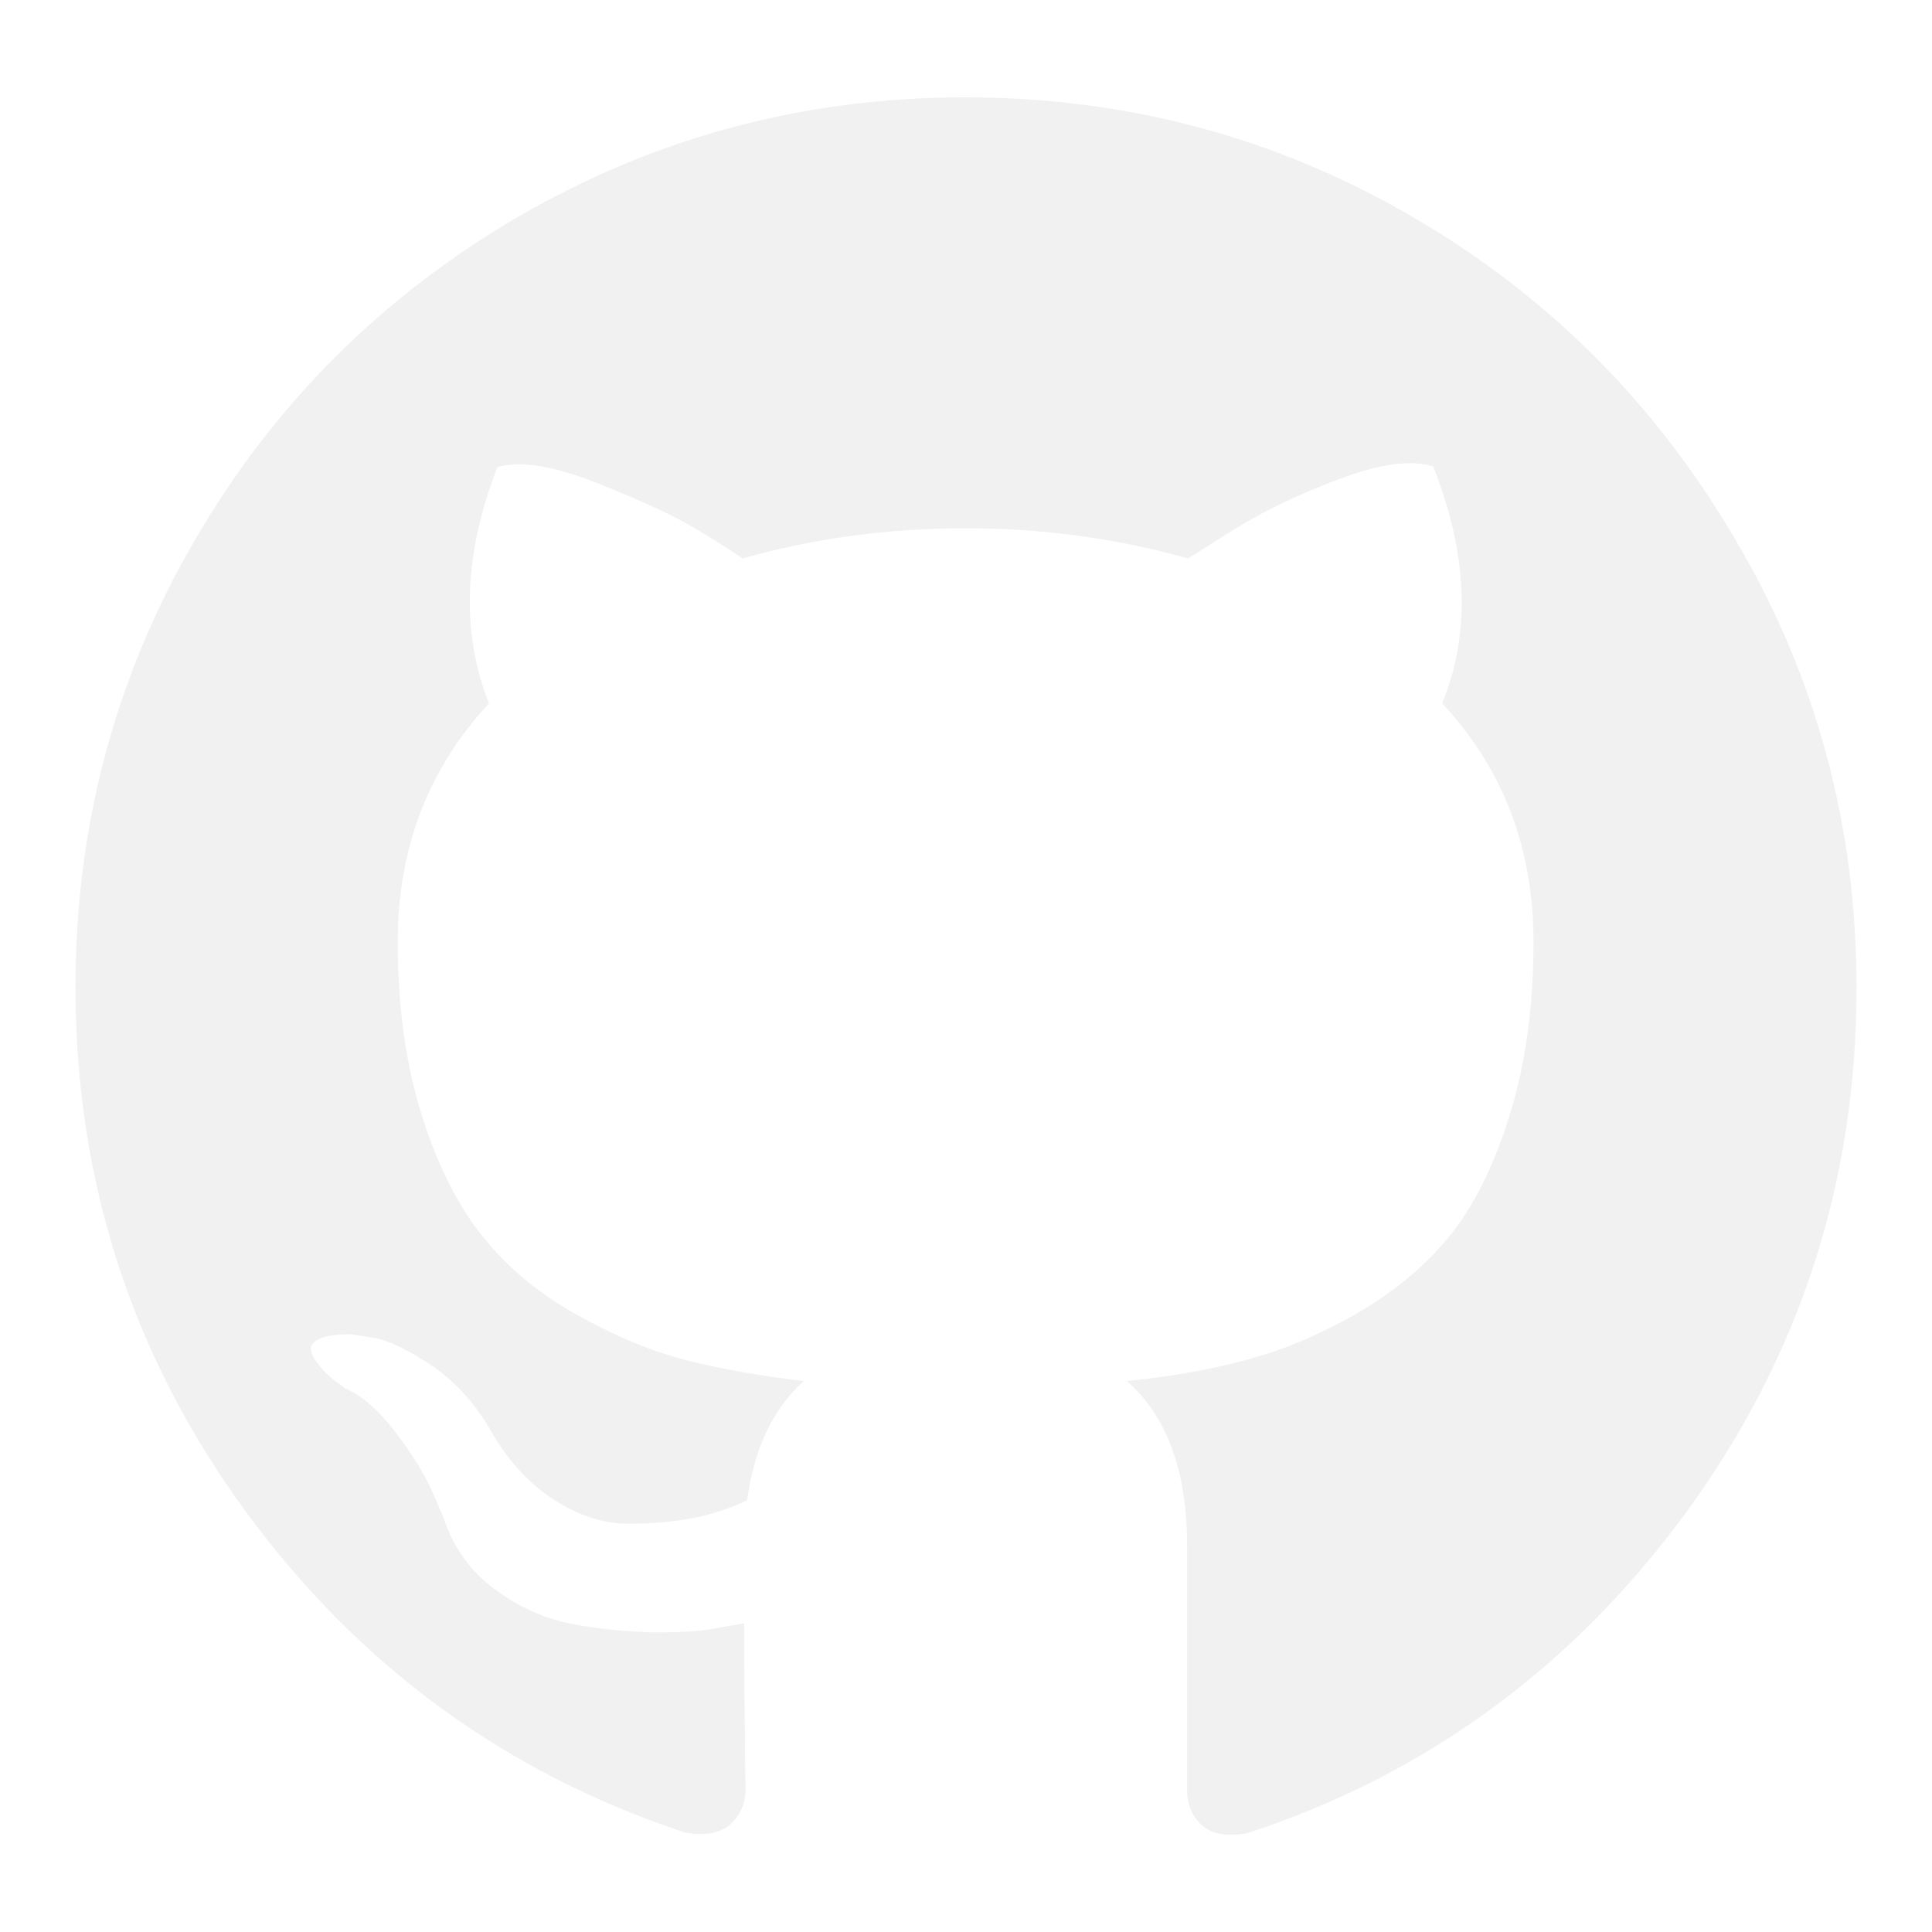
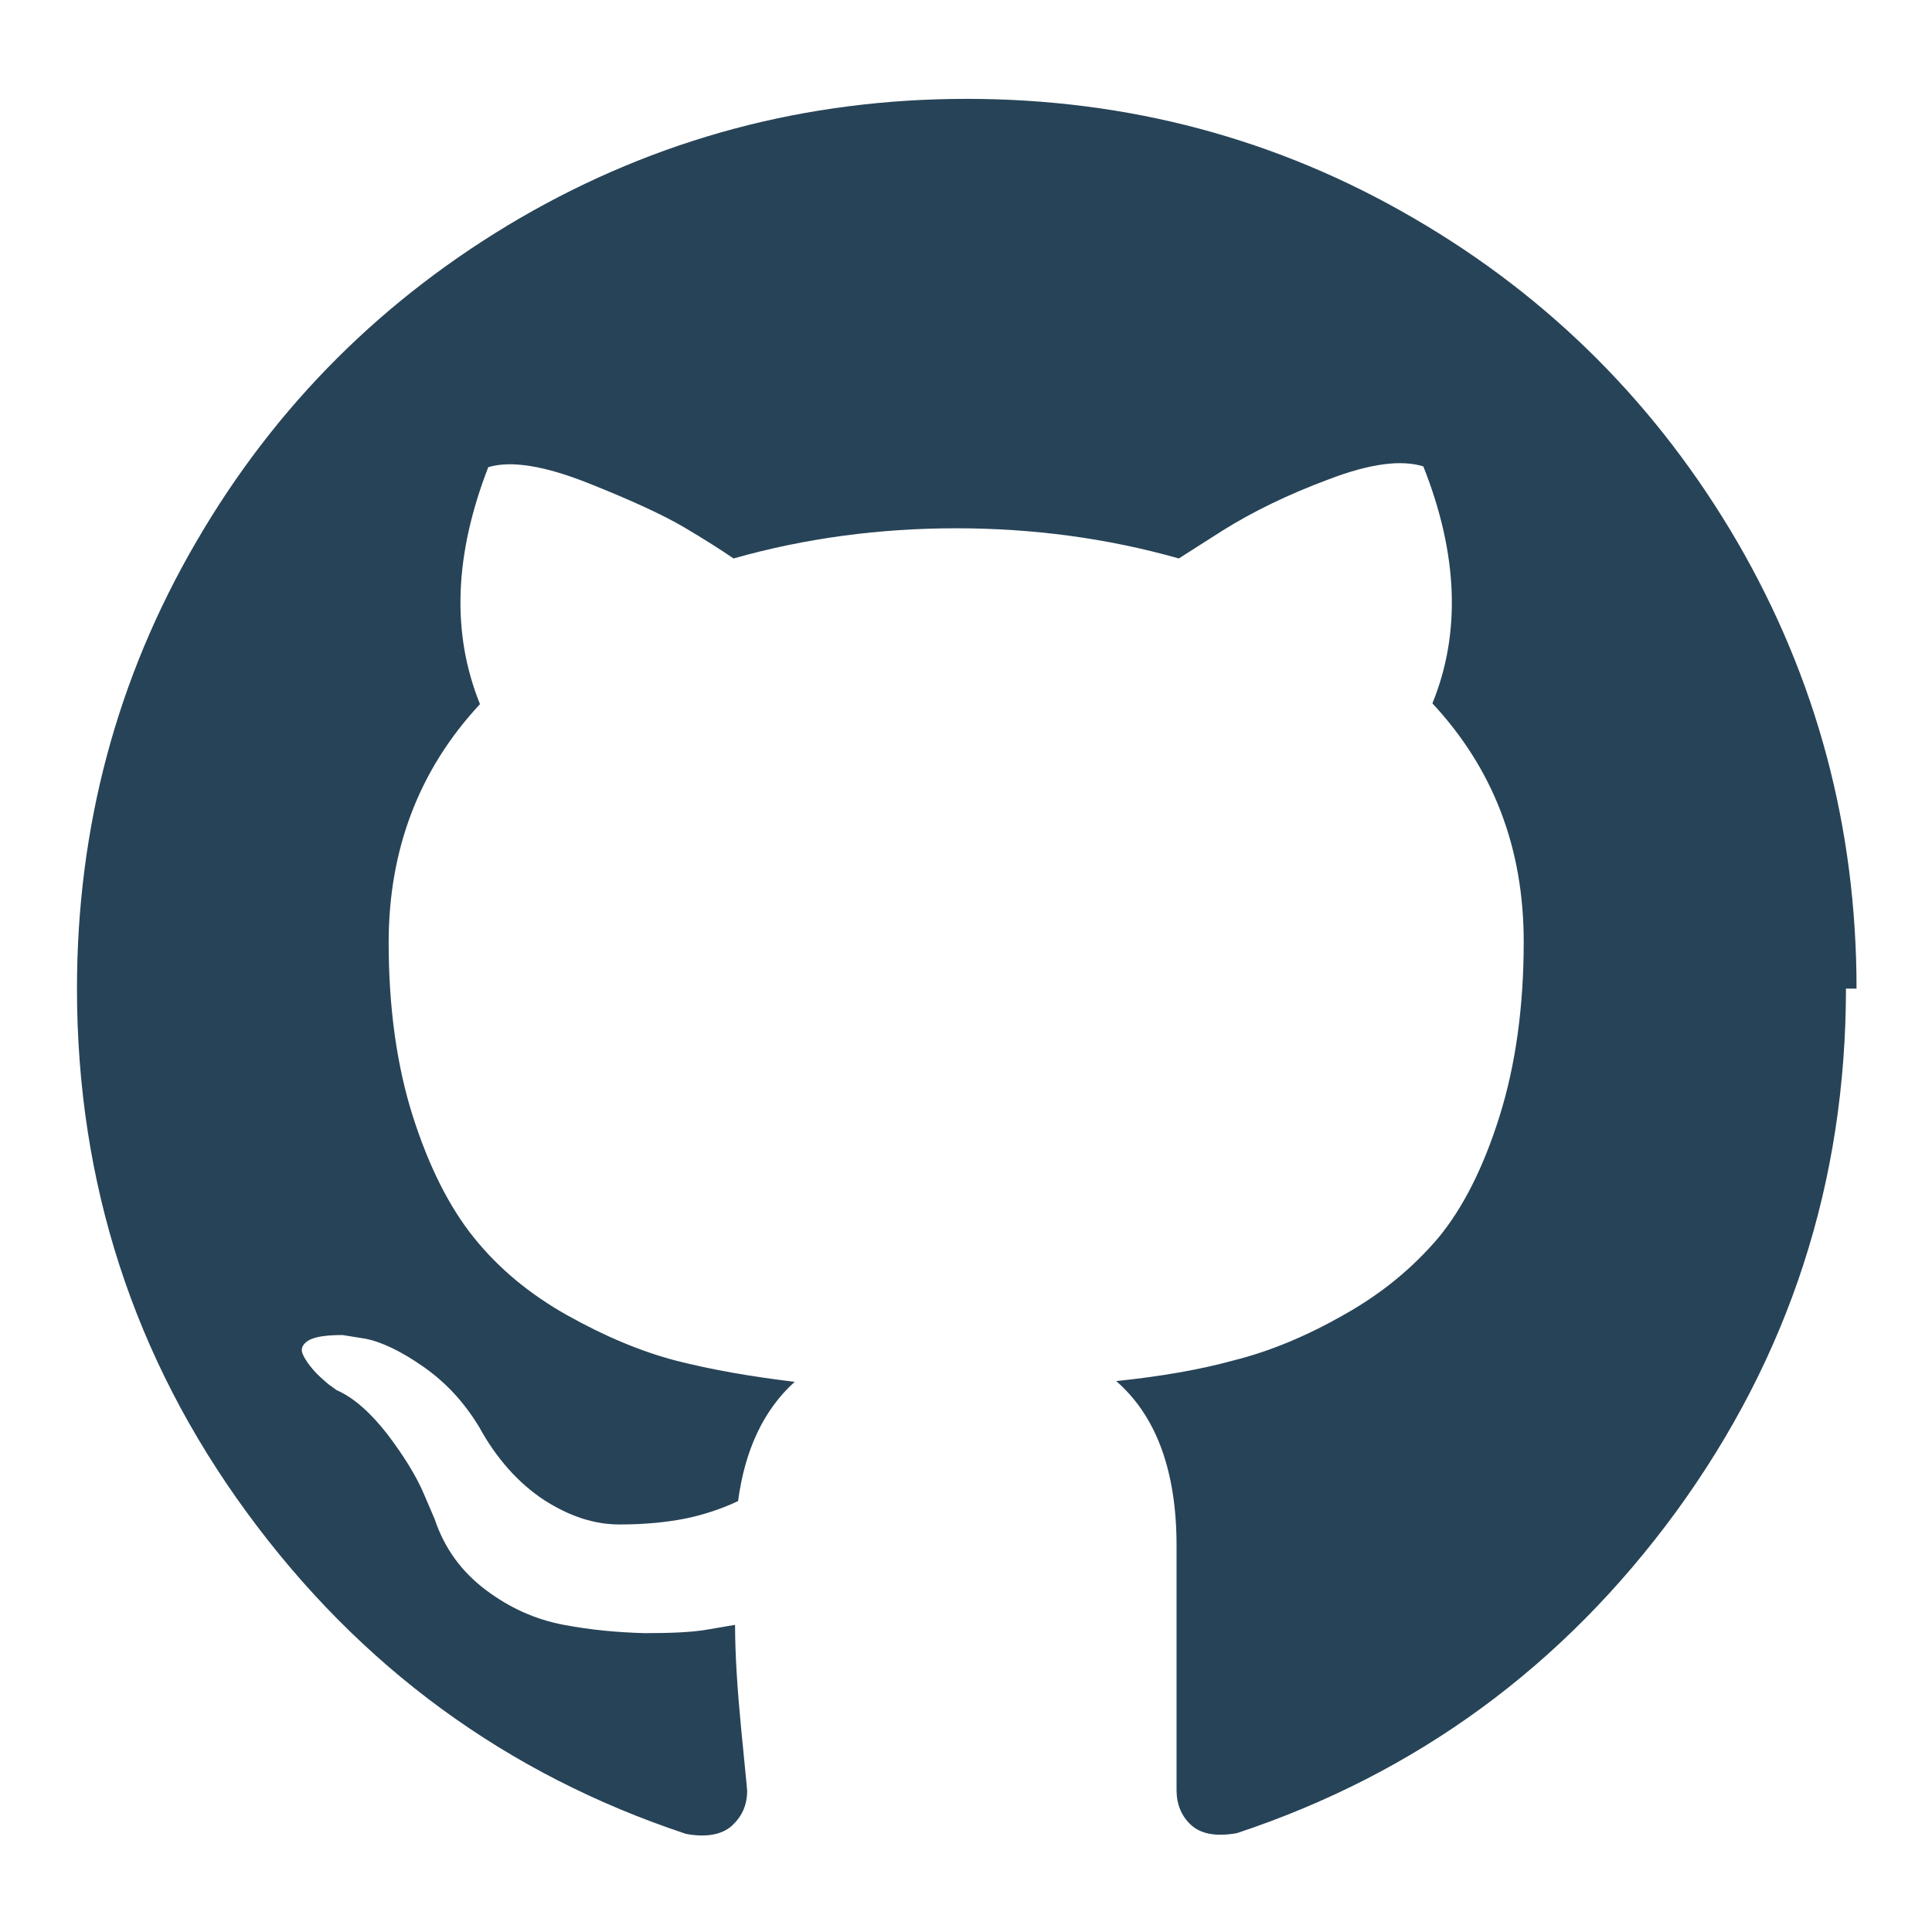
<svg xmlns="http://www.w3.org/2000/svg" version="1.1" x="0px" y="0px" viewBox="0 0 256 256" enable-background="new 0 0 256 256" xml:space="preserve">
  <g>
    <g>
-       <path fill="#f1f1f1" data-title="Layer 0" xs="0" d="M246,130.9c0,25.7-7.5,48.8-22.5,69.4c-15,20.5-34.4,34.8-58.2,42.6c-2.8,0.5-4.8,0.1-6.1-1.1c-1.3-1.2-1.9-2.8-1.9-4.6v-32.4c0-9.9-2.7-17.2-8-21.8c5.8-0.6,11.1-1.5,15.8-2.8c4.6-1.2,9.5-3.2,14.4-6s9.1-6.2,12.4-10.2c3.3-4,6-9.4,8.1-16.1c2.1-6.7,3.2-14.4,3.2-23.1c0-12.4-4-22.9-12.1-31.6c3.8-9.3,3.4-19.8-1.2-31.4c-2.9-0.9-7-0.4-12.5,1.7c-5.4,2-10.1,4.3-14.1,6.8l-5.9,3.7c-9.5-2.7-19.4-4-29.5-4c-10.1,0-20,1.3-29.5,4c-1.6-1.1-3.8-2.5-6.5-4.1c-2.7-1.6-7-3.6-12.8-5.9c-5.8-2.3-10.2-3-13.2-2.1c-4.5,11.6-4.8,22-1.1,31.3c-8.1,8.7-12.1,19.3-12.1,31.6c0,8.7,1.1,16.4,3.2,23c2.1,6.7,4.8,12,8.1,16.1c3.3,4.1,7.4,7.5,12.4,10.3c5,2.8,9.8,4.8,14.4,6c4.7,1.2,9.9,2.1,15.7,2.8c-4.1,3.7-6.6,9-7.5,15.8c-2.1,1-4.5,1.8-6.9,2.3c-2.5,0.5-5.4,0.8-8.8,0.8c-3.4,0-6.7-1.1-10.1-3.3c-3.3-2.2-6.2-5.4-8.5-9.6c-2-3.3-4.4-5.9-7.4-8c-3-2-5.6-3.3-7.6-3.7l-3.1-0.5c-2.1,0-3.6,0.2-4.5,0.7c-0.8,0.5-1.1,1-0.8,1.8s0.8,1.4,1.4,2.1c0.6,0.7,1.3,1.3,2,1.8l1.1,0.8c2.3,1,4.5,3,6.7,5.9c2.2,2.9,3.8,5.5,4.8,7.8l1.5,3.5c1.3,3.9,3.6,7.1,6.8,9.4c3.2,2.4,6.6,3.9,10.3,4.6c3.7,0.7,7.2,1,10.7,1.1c3.4,0,6.3-0.1,8.5-0.6l3.5-0.6c0,3.9,0,8.5,0.1,13.7c0,5.2,0.1,8,0.1,8.3c0,1.8-0.7,3.4-2,4.6c-1.3,1.2-3.4,1.6-6.1,1.1c-23.8-7.9-43.2-22.1-58.2-42.6c-15-20.5-22.5-43.7-22.5-69.4c0-21.4,5.3-41.2,15.8-59.2c10.5-18.1,24.9-32.4,42.9-42.9c18.1-10.5,37.8-15.8,59.2-15.8c21.4,0,41.2,5.3,59.2,15.8c18.1,10.5,32.4,24.9,42.9,42.9C240.7,89.7,246,109.5,246,130.9L246,130.9z" />
+       <path fill="#274357" data-title="Layer 0" xs="0" d="M244.6,130.9c0,25.7-7.5,48.8-22.5,69.4c-15,20.5-34.4,34.7-58.2,42.6c-2.8,0.5-4.8,0.1-6.1-1.1c-1.3-1.2-1.9-2.8-1.9-4.6v-32.4c0-9.9-2.7-17.2-8-21.8c5.8-0.6,11.1-1.5,15.8-2.8c4.7-1.2,9.5-3.2,14.4-6c5-2.8,9.1-6.2,12.5-10.2c3.3-4,6-9.4,8.1-16.1c2.1-6.7,3.2-14.4,3.2-23.1c0-12.4-4-22.9-12.1-31.6c3.8-9.3,3.4-19.8-1.2-31.4c-2.9-0.9-7-0.4-12.5,1.7c-5.4,2-10.1,4.3-14.1,6.8l-5.8,3.7c-9.5-2.7-19.4-4-29.5-4c-10.1,0-20,1.3-29.5,4c-1.6-1.1-3.8-2.5-6.5-4.1c-2.7-1.6-7-3.6-12.8-5.9c-5.8-2.3-10.2-3-13.2-2.1c-4.5,11.6-4.9,22-1.1,31.4c-8.1,8.7-12.1,19.3-12.1,31.6c0,8.7,1.1,16.4,3.2,23c2.1,6.6,4.8,12,8.1,16.1c3.3,4.1,7.4,7.5,12.4,10.3c5,2.8,9.8,4.8,14.4,6c4.7,1.2,9.9,2.1,15.7,2.8c-4.1,3.7-6.6,9-7.5,15.8c-2.1,1-4.5,1.8-6.9,2.3c-2.5,0.5-5.4,0.8-8.8,0.8c-3.4,0-6.7-1.1-10.1-3.3c-3.3-2.2-6.2-5.4-8.5-9.6c-2-3.3-4.4-5.9-7.4-8s-5.6-3.3-7.6-3.7l-3.1-0.5c-2.1,0-3.6,0.2-4.5,0.7c-0.8,0.5-1.1,1.1-0.8,1.8c0.3,0.7,0.8,1.4,1.4,2.1c0.6,0.7,1.3,1.3,2,1.9l1.1,0.8c2.3,1,4.5,3,6.7,5.8c2.2,2.9,3.8,5.5,4.8,7.8l1.5,3.5c1.3,3.9,3.6,7,6.8,9.4c3.2,2.4,6.6,3.9,10.3,4.6c3.7,0.7,7.2,1,10.7,1.1c3.4,0,6.3-0.1,8.5-0.5l3.5-0.6c0,3.9,0.3,8.5,0.8,13.7c0.5,5.2,0.8,8,0.8,8.3c0,1.9-0.7,3.4-2,4.6c-1.3,1.2-3.4,1.6-6.1,1.1c-23.8-7.9-43.2-22.1-58.2-42.6c-15-20.5-22.5-43.7-22.5-69.4c0-21.4,5.3-41.2,15.8-59.2c10.5-18.1,24.9-32.4,42.9-42.9c18.1-10.5,37.8-15.8,59.2-15.8c21.4,0,41.2,5.3,59.2,15.8c18.1,10.5,32.4,24.9,42.9,42.9c10.5,18.1,15.8,37.8,15.8,59.2H244.6z" />
    </g>
  </g>
</svg>
